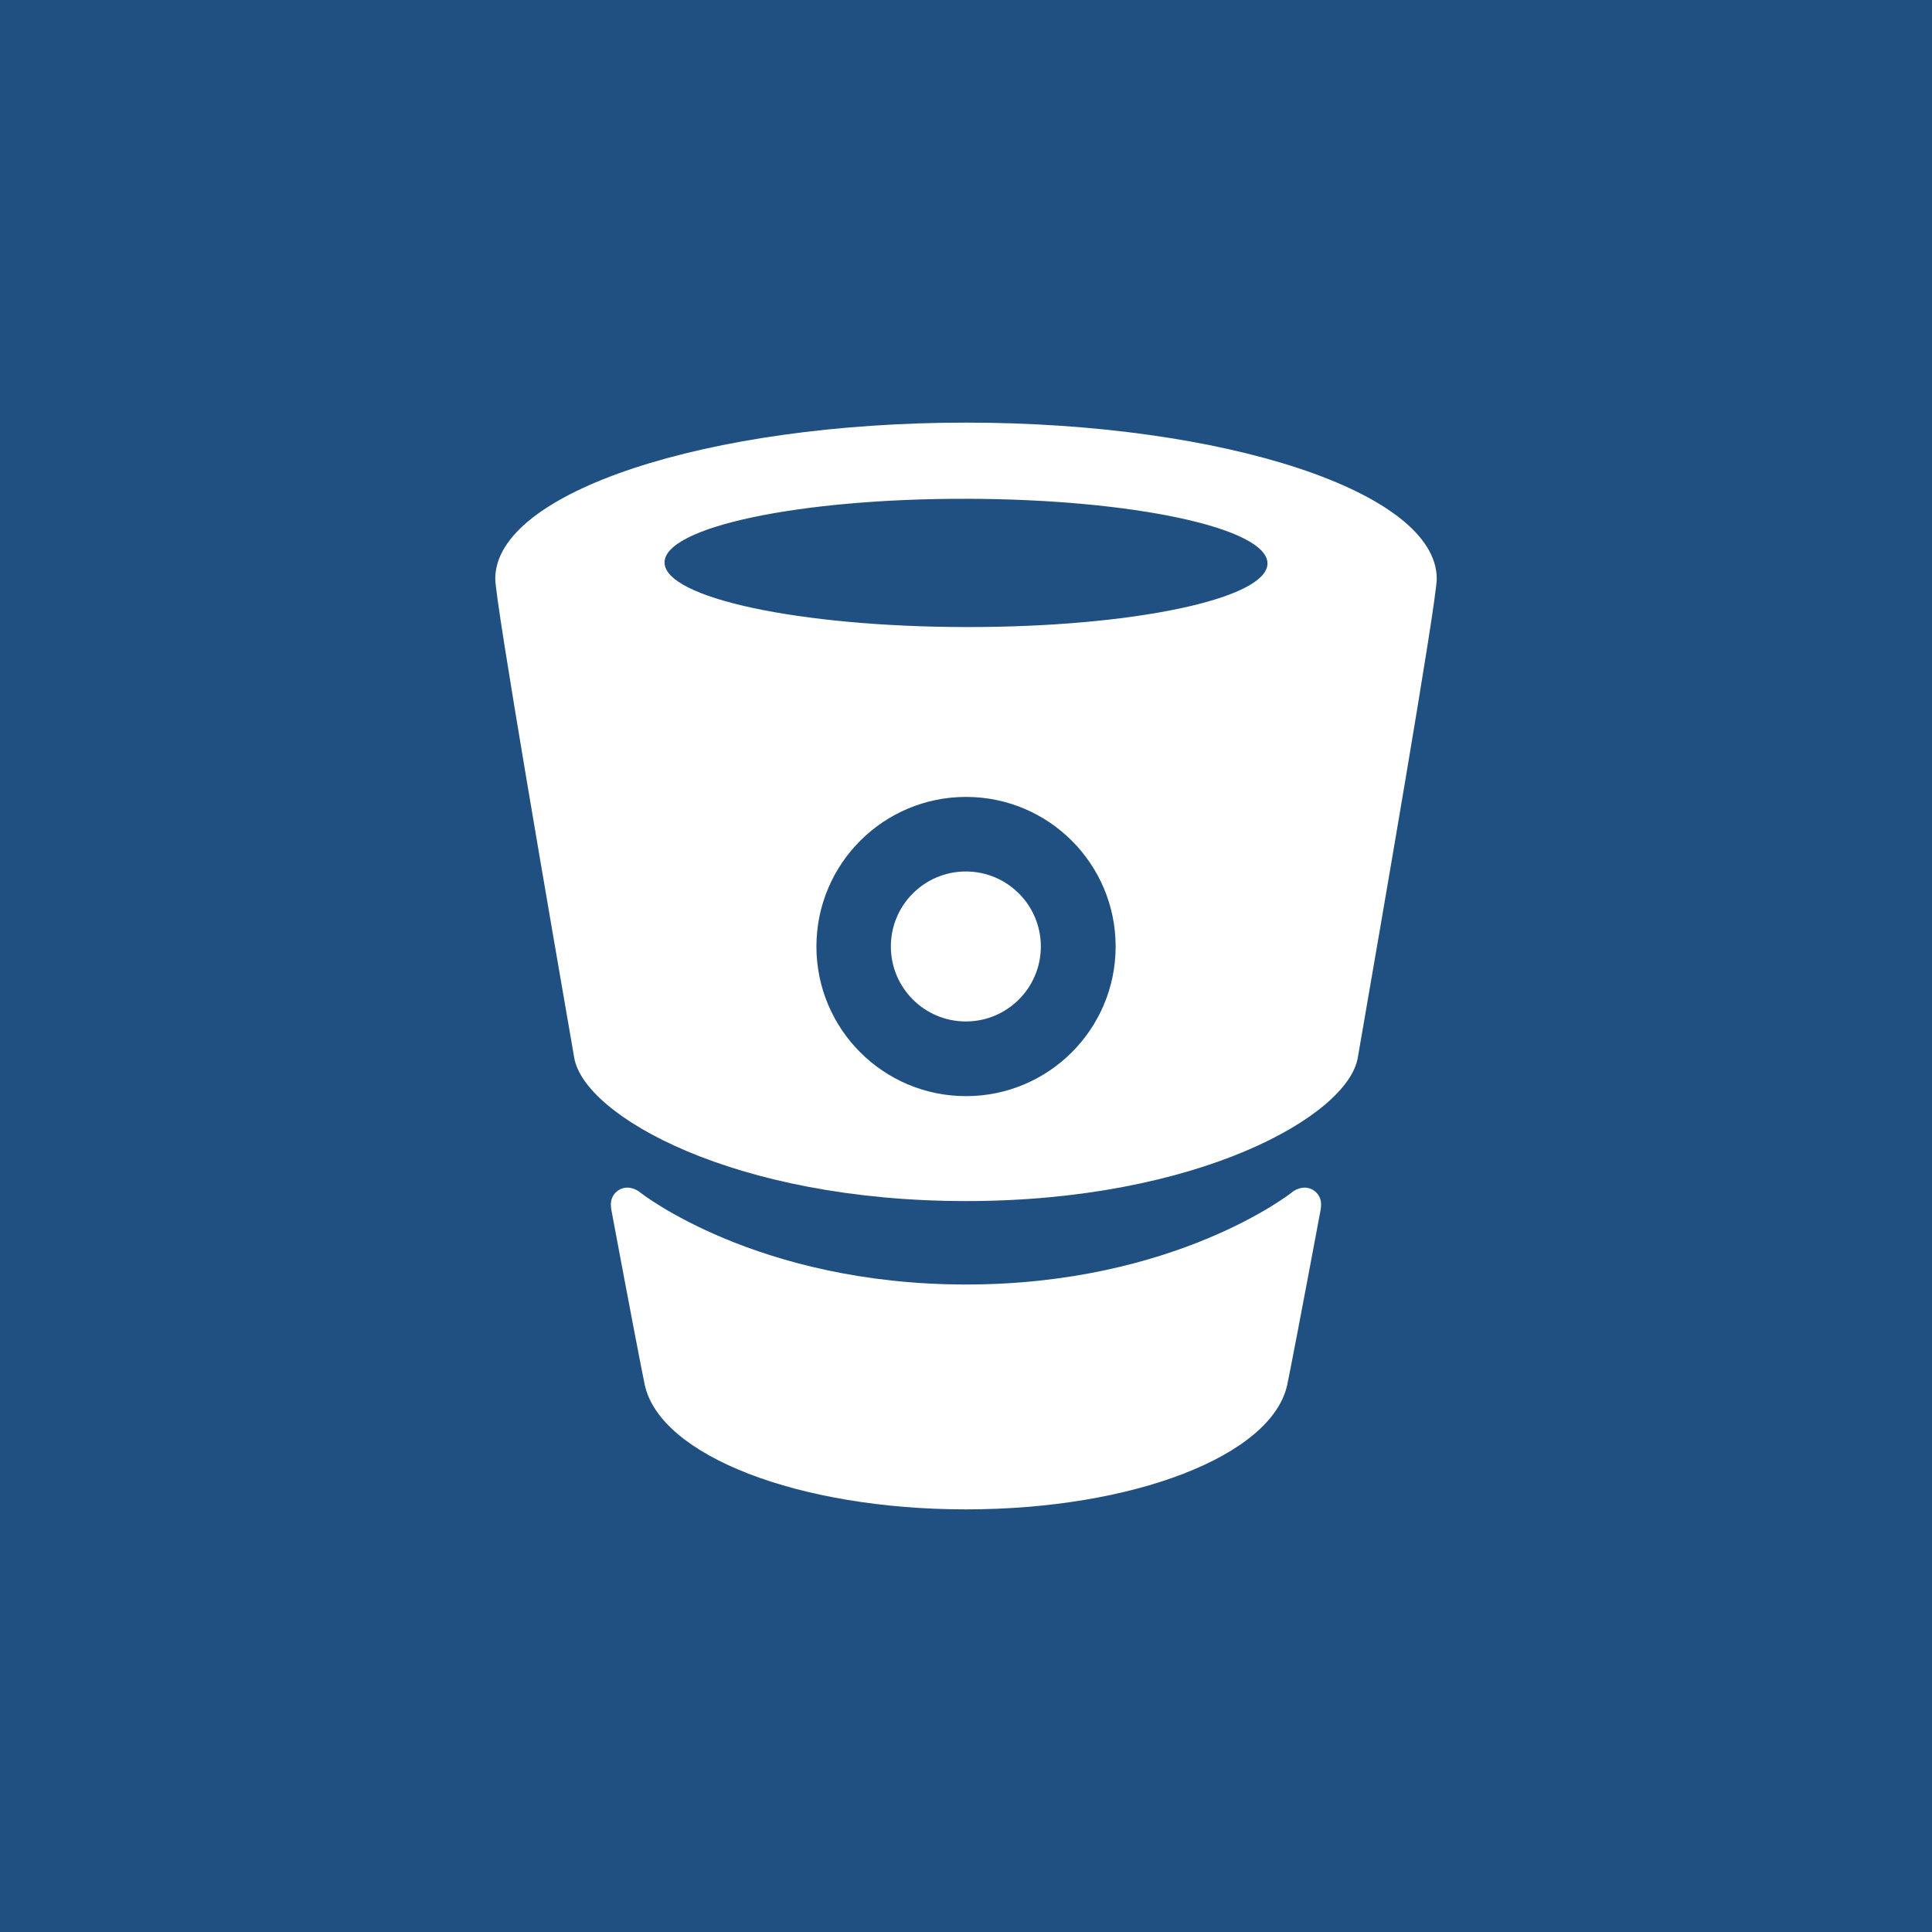
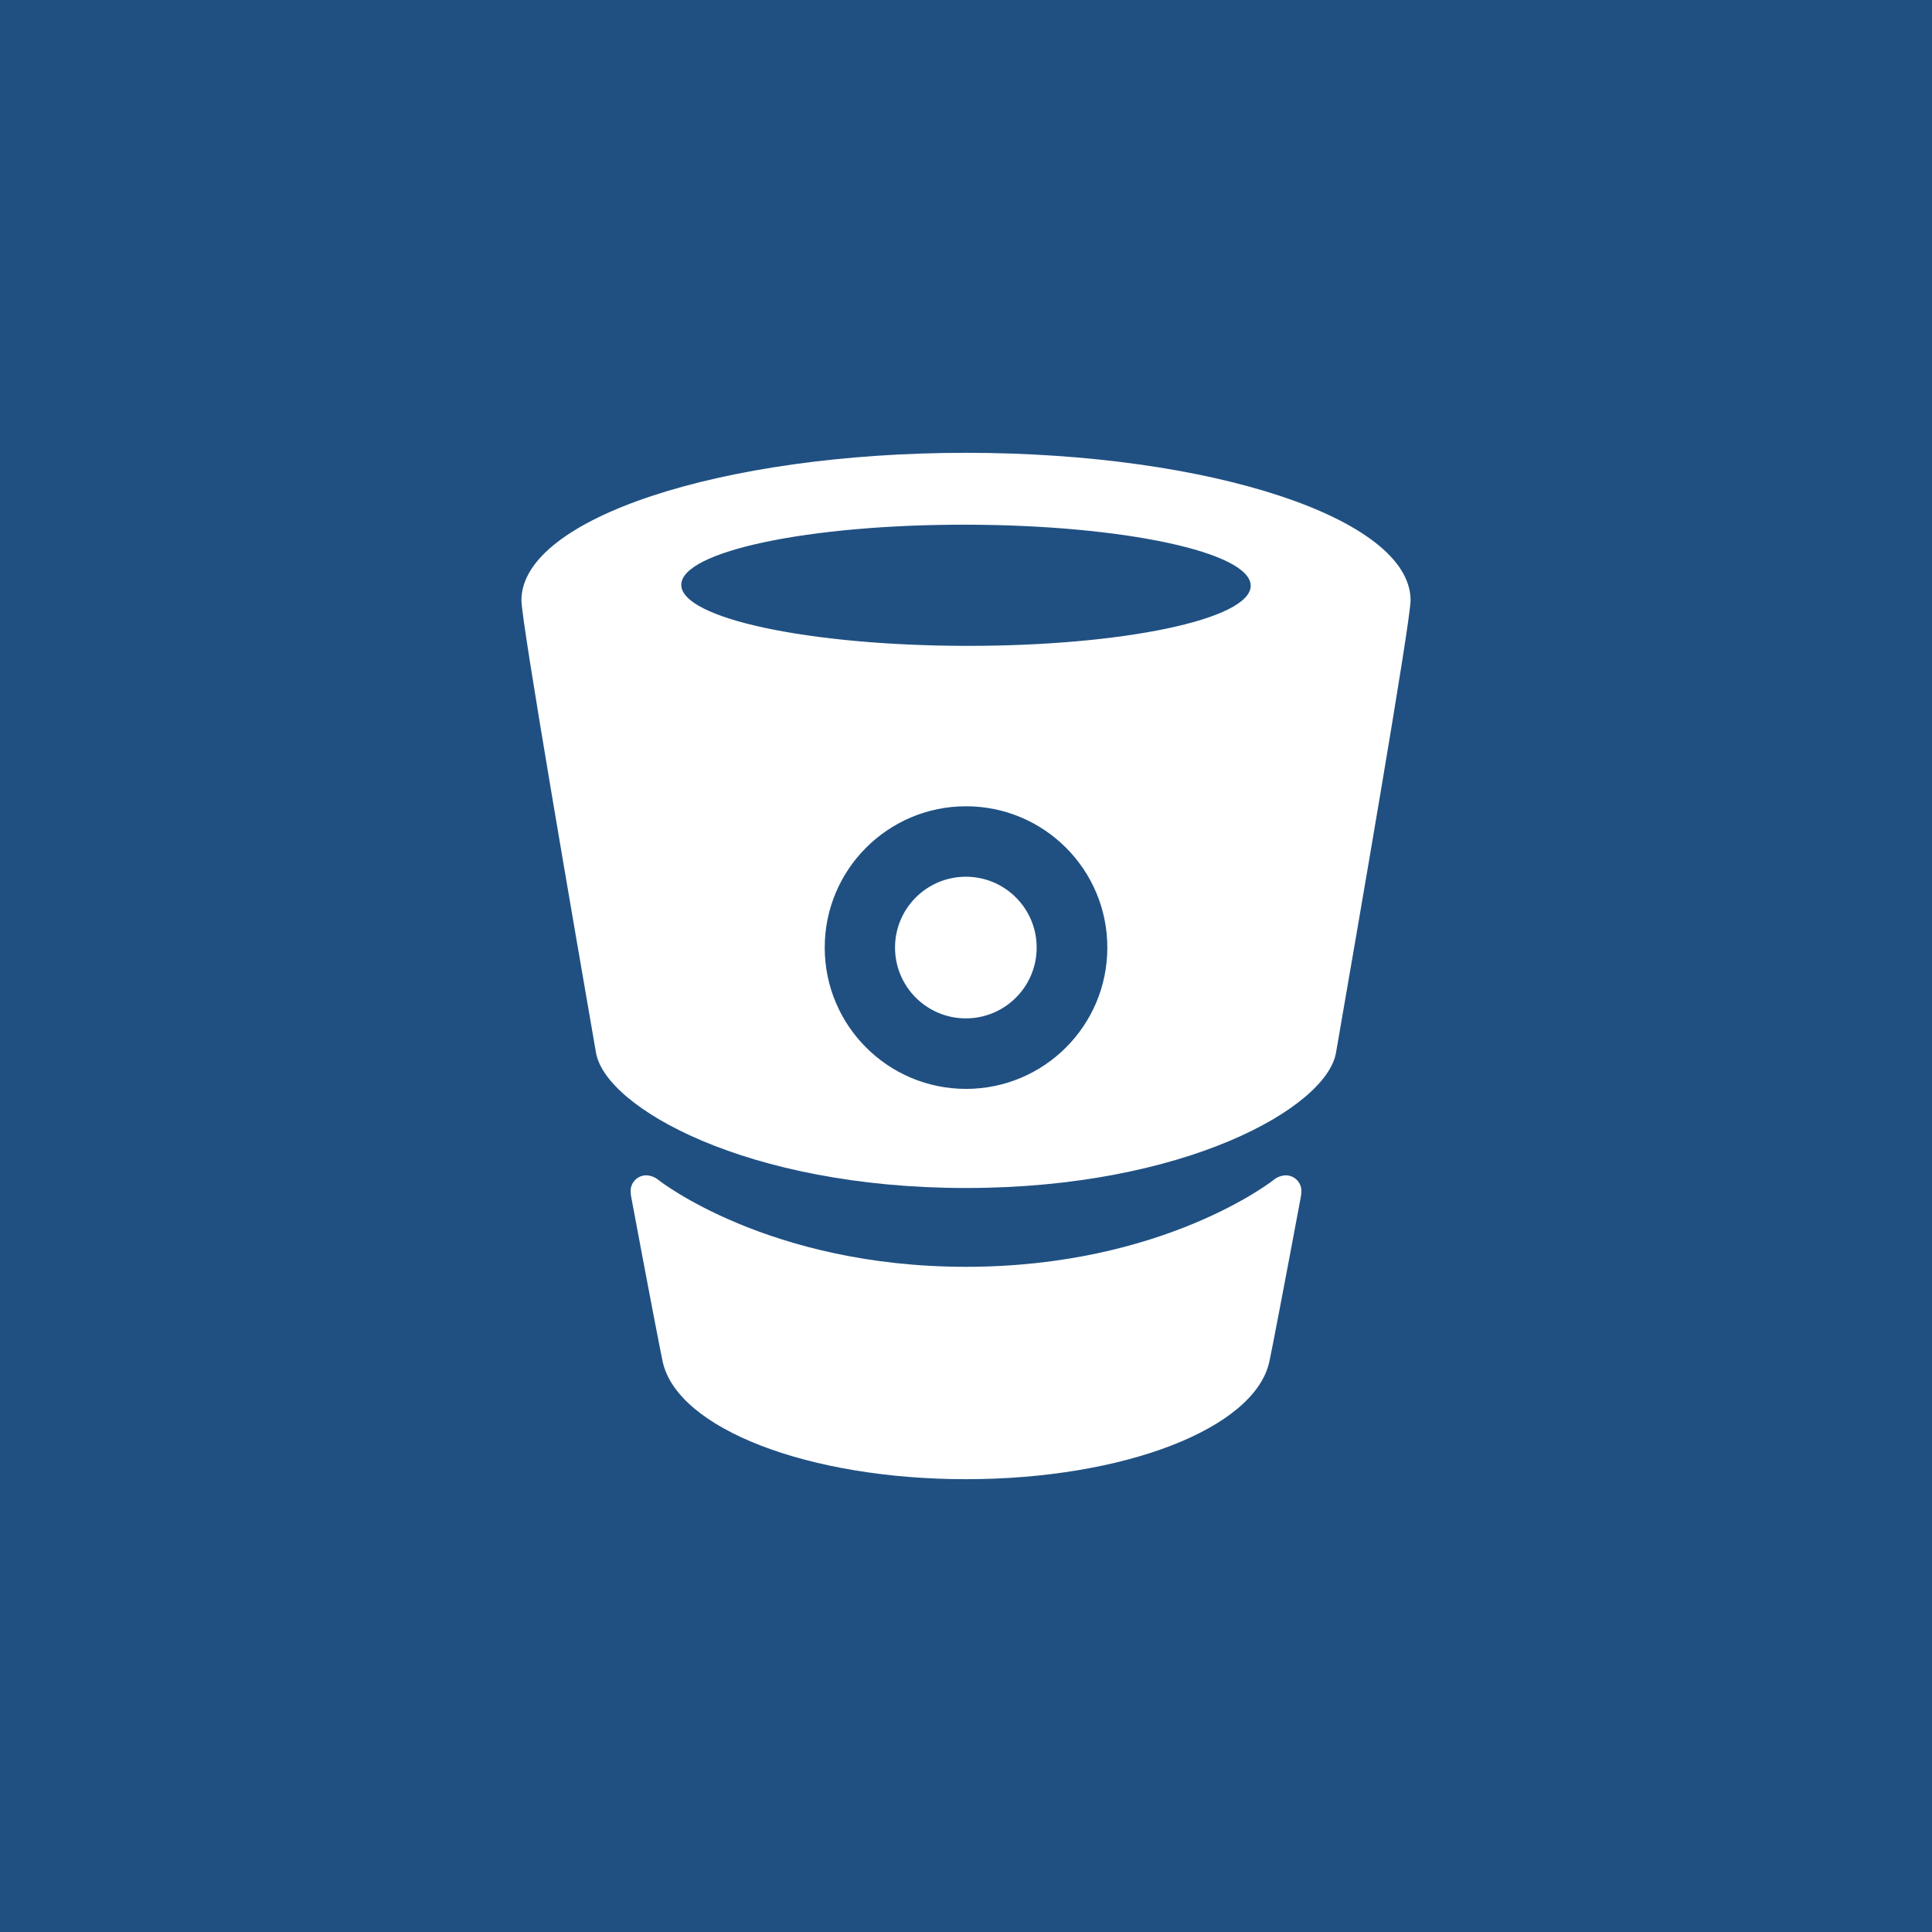
- <svg xmlns="http://www.w3.org/2000/svg" id="47eae691-299c-4ac3-8aa5-5f07ff7ff6c2" data-name="BitBucket" viewBox="0 0 64 64">
-   <rect id="6a4e7002-39d2-41ed-b775-1a5686f109a0" data-name="BG" width="64" height="64" style="fill:#205082" />
-   <g id="a178ded5-f4d5-4cd6-9904-a5631e2557cf" data-name="Icon">
-     <path d="M32,14h0c-8.584,0-15.594,2.307-15.594,5.172,0,0.756,1.873,11.578,2.616,15.869,0.332,1.925,5.307,4.746,12.974,4.746l0.008-.022v0.022c7.668,0,12.642-2.821,12.974-4.746,0.742-4.291,2.616-15.113,2.616-15.869C47.594,16.307,40.584,14,32,14Zm0,22.311a4.956,4.956,0,1,1,4.957-4.957A4.957,4.957,0,0,1,32,36.311ZM31.998,20.772c-5.515-.008-9.986-0.967-9.984-2.14,0.002-1.175,4.475-2.118,9.991-2.109,5.515,0.009,9.984.967,9.982,2.143C41.984,19.836,37.512,20.781,31.998,20.772Z" style="fill:#fff" />
-     <path d="M43.207,39.341A0.722,0.722,0,0,0,42.781,39.51S38.939,42.551,32,42.551,21.219,39.51,21.219,39.51a0.722,0.722,0,0,0-.426-0.169,0.549,0.549,0,0,0-.553.612,0.736,0.736,0,0,0,.013.13c0.596,3.19,1.031,5.453,1.107,5.799C21.881,48.229,26.471,50,32,50h0c5.529,0,10.119-1.771,10.639-4.117,0.076-.345.511-2.609,1.107-5.799a0.746,0.746,0,0,0,.013-0.13A0.549,0.549,0,0,0,43.207,39.341Z" style="fill:#fff" />
-     <circle cx="31.995" cy="31.353" r="2.484" style="fill:#fff" />
-   </g>
+ <svg xmlns="http://www.w3.org/2000/svg" viewBox="0 0 64 64">
+   <rect width="64" height="64" style="fill:#205082" />
+   <path d="M32,15h0c-8.107,0-14.727,2.179-14.727,4.885,0,0.714,1.769,10.934,2.47,14.987,0.314,1.818,5.012,4.482,12.253,4.482l0.008-.021v0.021c7.242,0,11.94-2.664,12.253-4.482,0.701-4.053,2.47-14.274,2.47-14.987C46.727,17.179,40.107,15,32,15Zm0,21.071a4.681,4.681,0,1,1,4.682-4.682A4.681,4.681,0,0,1,32,36.071ZM31.998,21.395c-5.209-.008-9.432-0.913-9.43-2.022,0.002-1.109,4.226-2,9.435-1.992,5.209,0.009,9.43.913,9.428,2.023C41.43,20.512,37.206,21.404,31.998,21.395Z" style="fill:#fff" />
+   <path d="M42.584,38.934a0.682,0.682,0,0,0-.402.159S38.554,41.965,32,41.965s-10.182-2.872-10.182-2.872a0.682,0.682,0,0,0-.402-0.159,0.518,0.518,0,0,0-.522.578,0.695,0.695,0,0,0,.013.123c0.563,3.013.974,5.15,1.046,5.476C22.443,47.327,26.778,49,32,49h0c5.222,0,9.557-1.673,10.048-3.889,0.072-.326.483-2.464,1.046-5.476a0.704,0.704,0,0,0,.013-0.123A0.518,0.518,0,0,0,42.584,38.934Z" style="fill:#fff" />
+   <circle cx="31.995" cy="31.389" r="2.346" style="fill:#fff" />
</svg>
